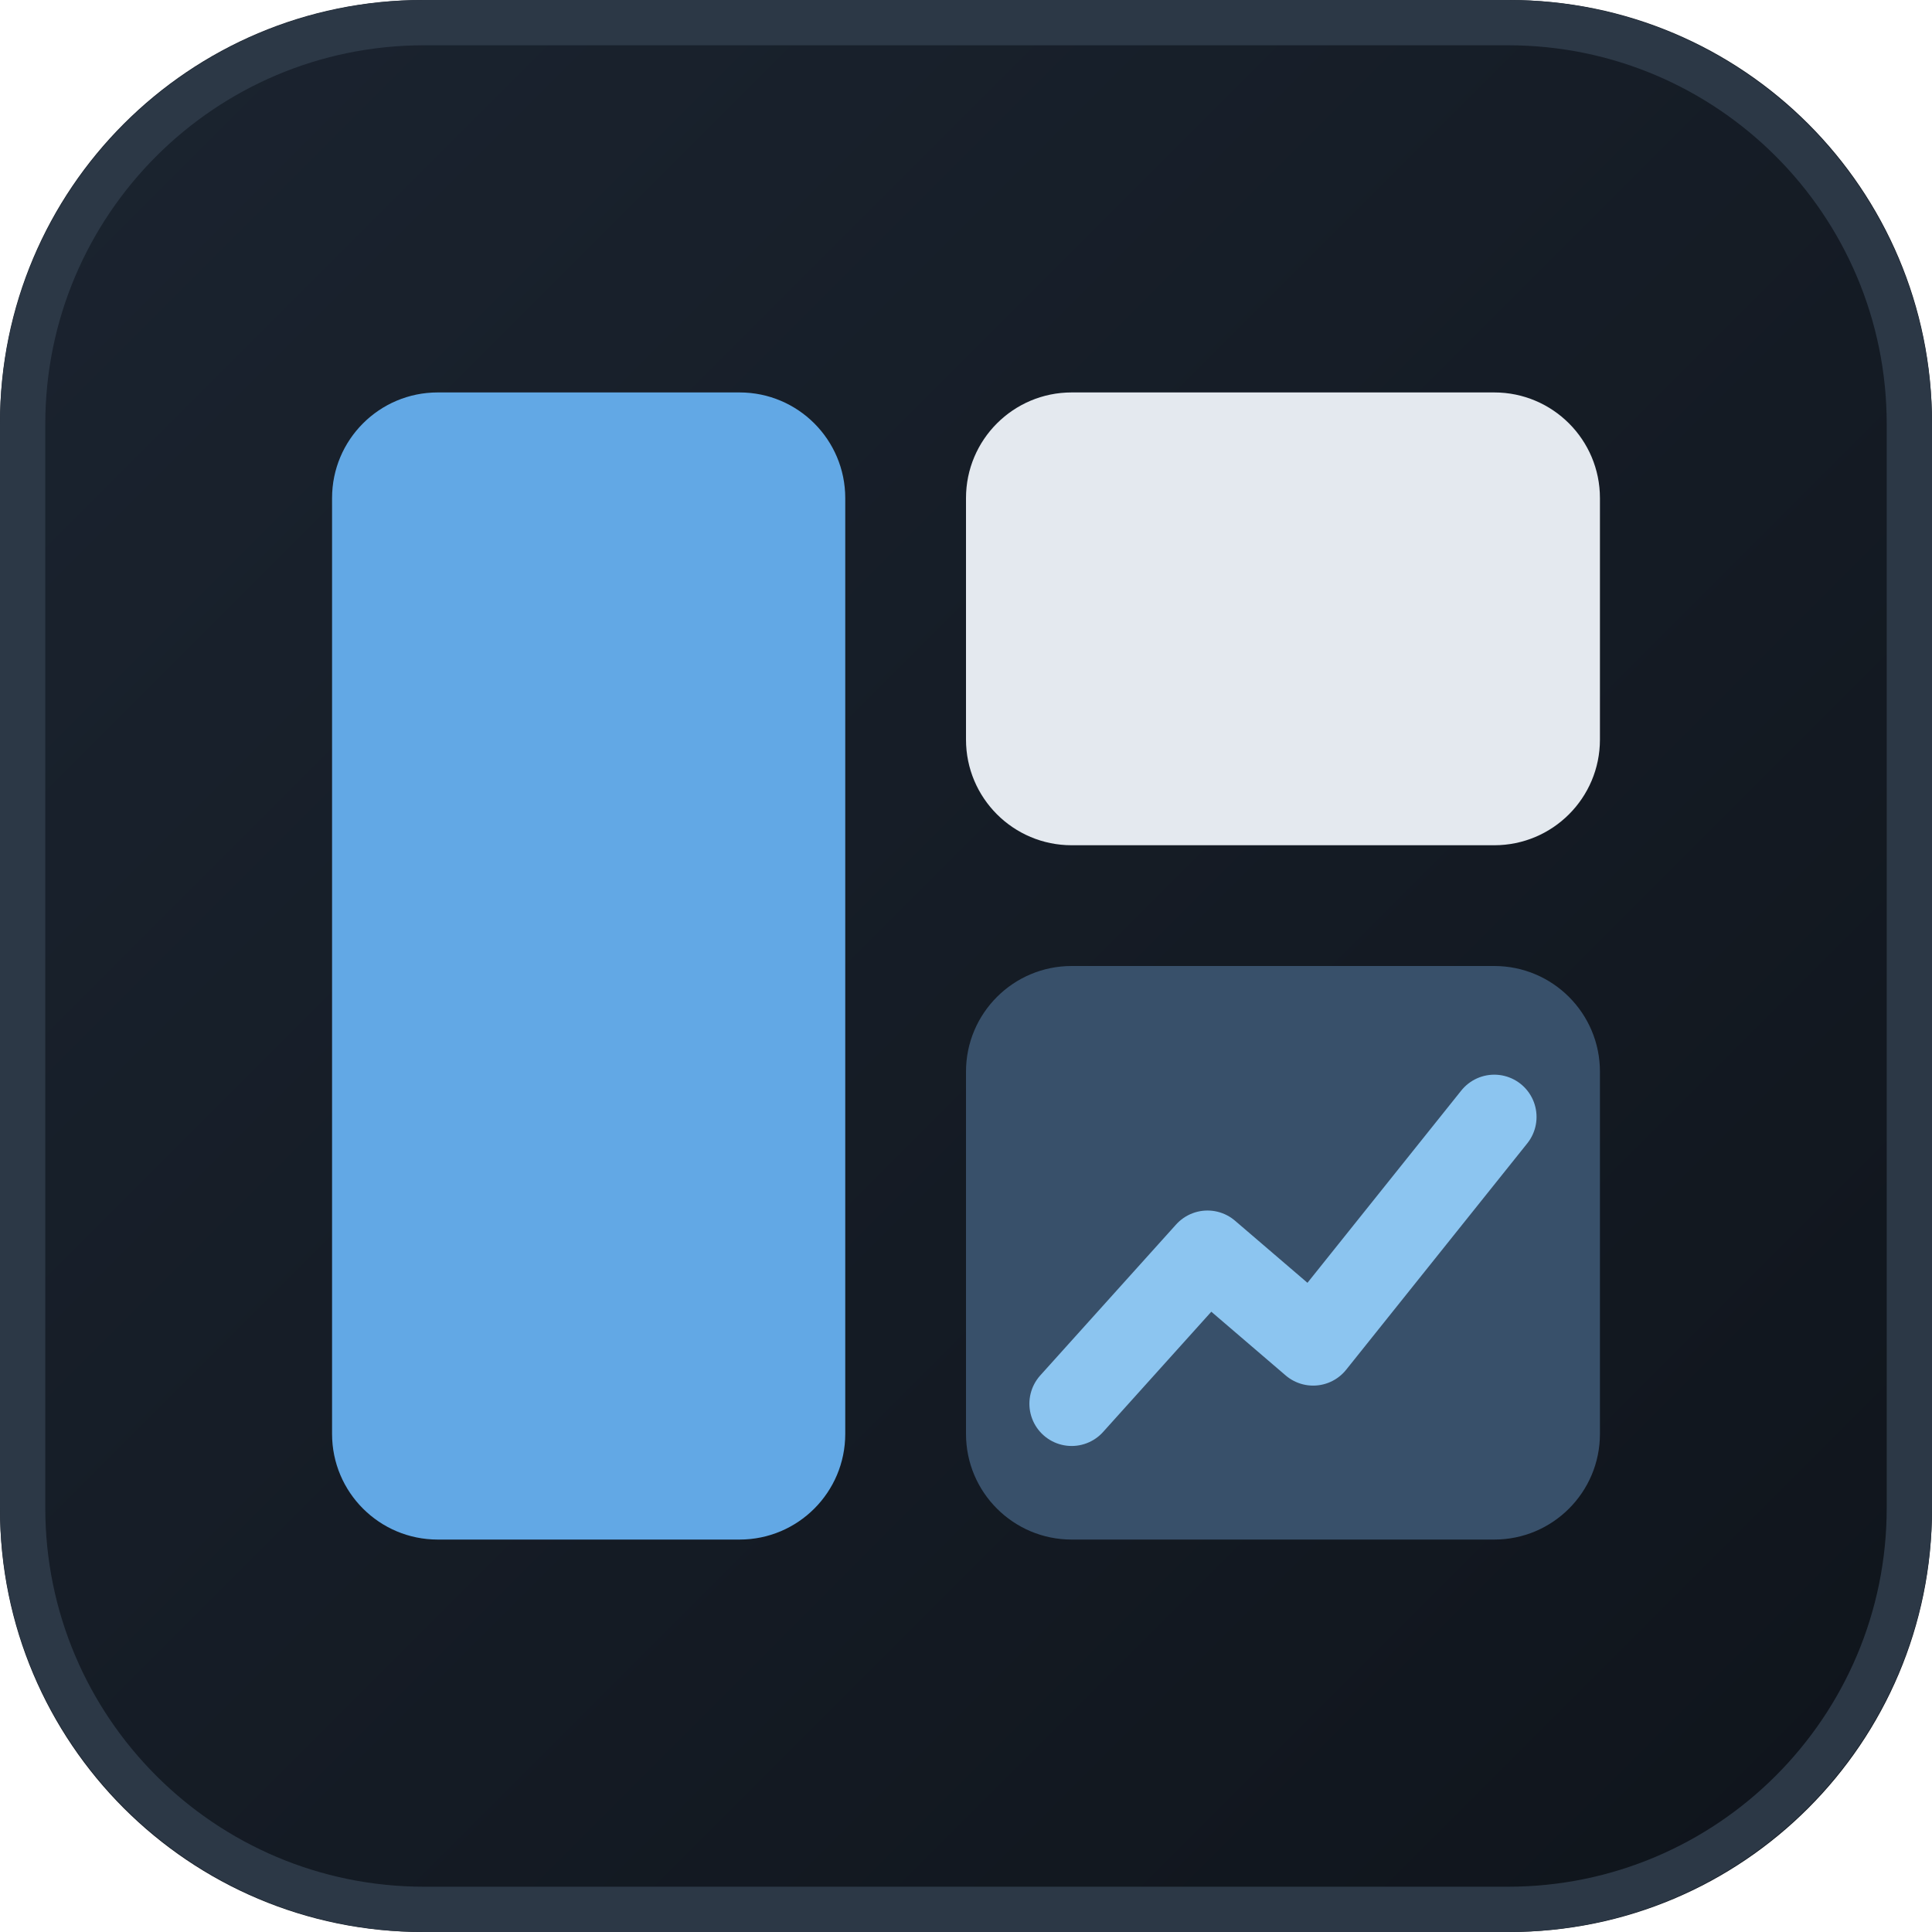
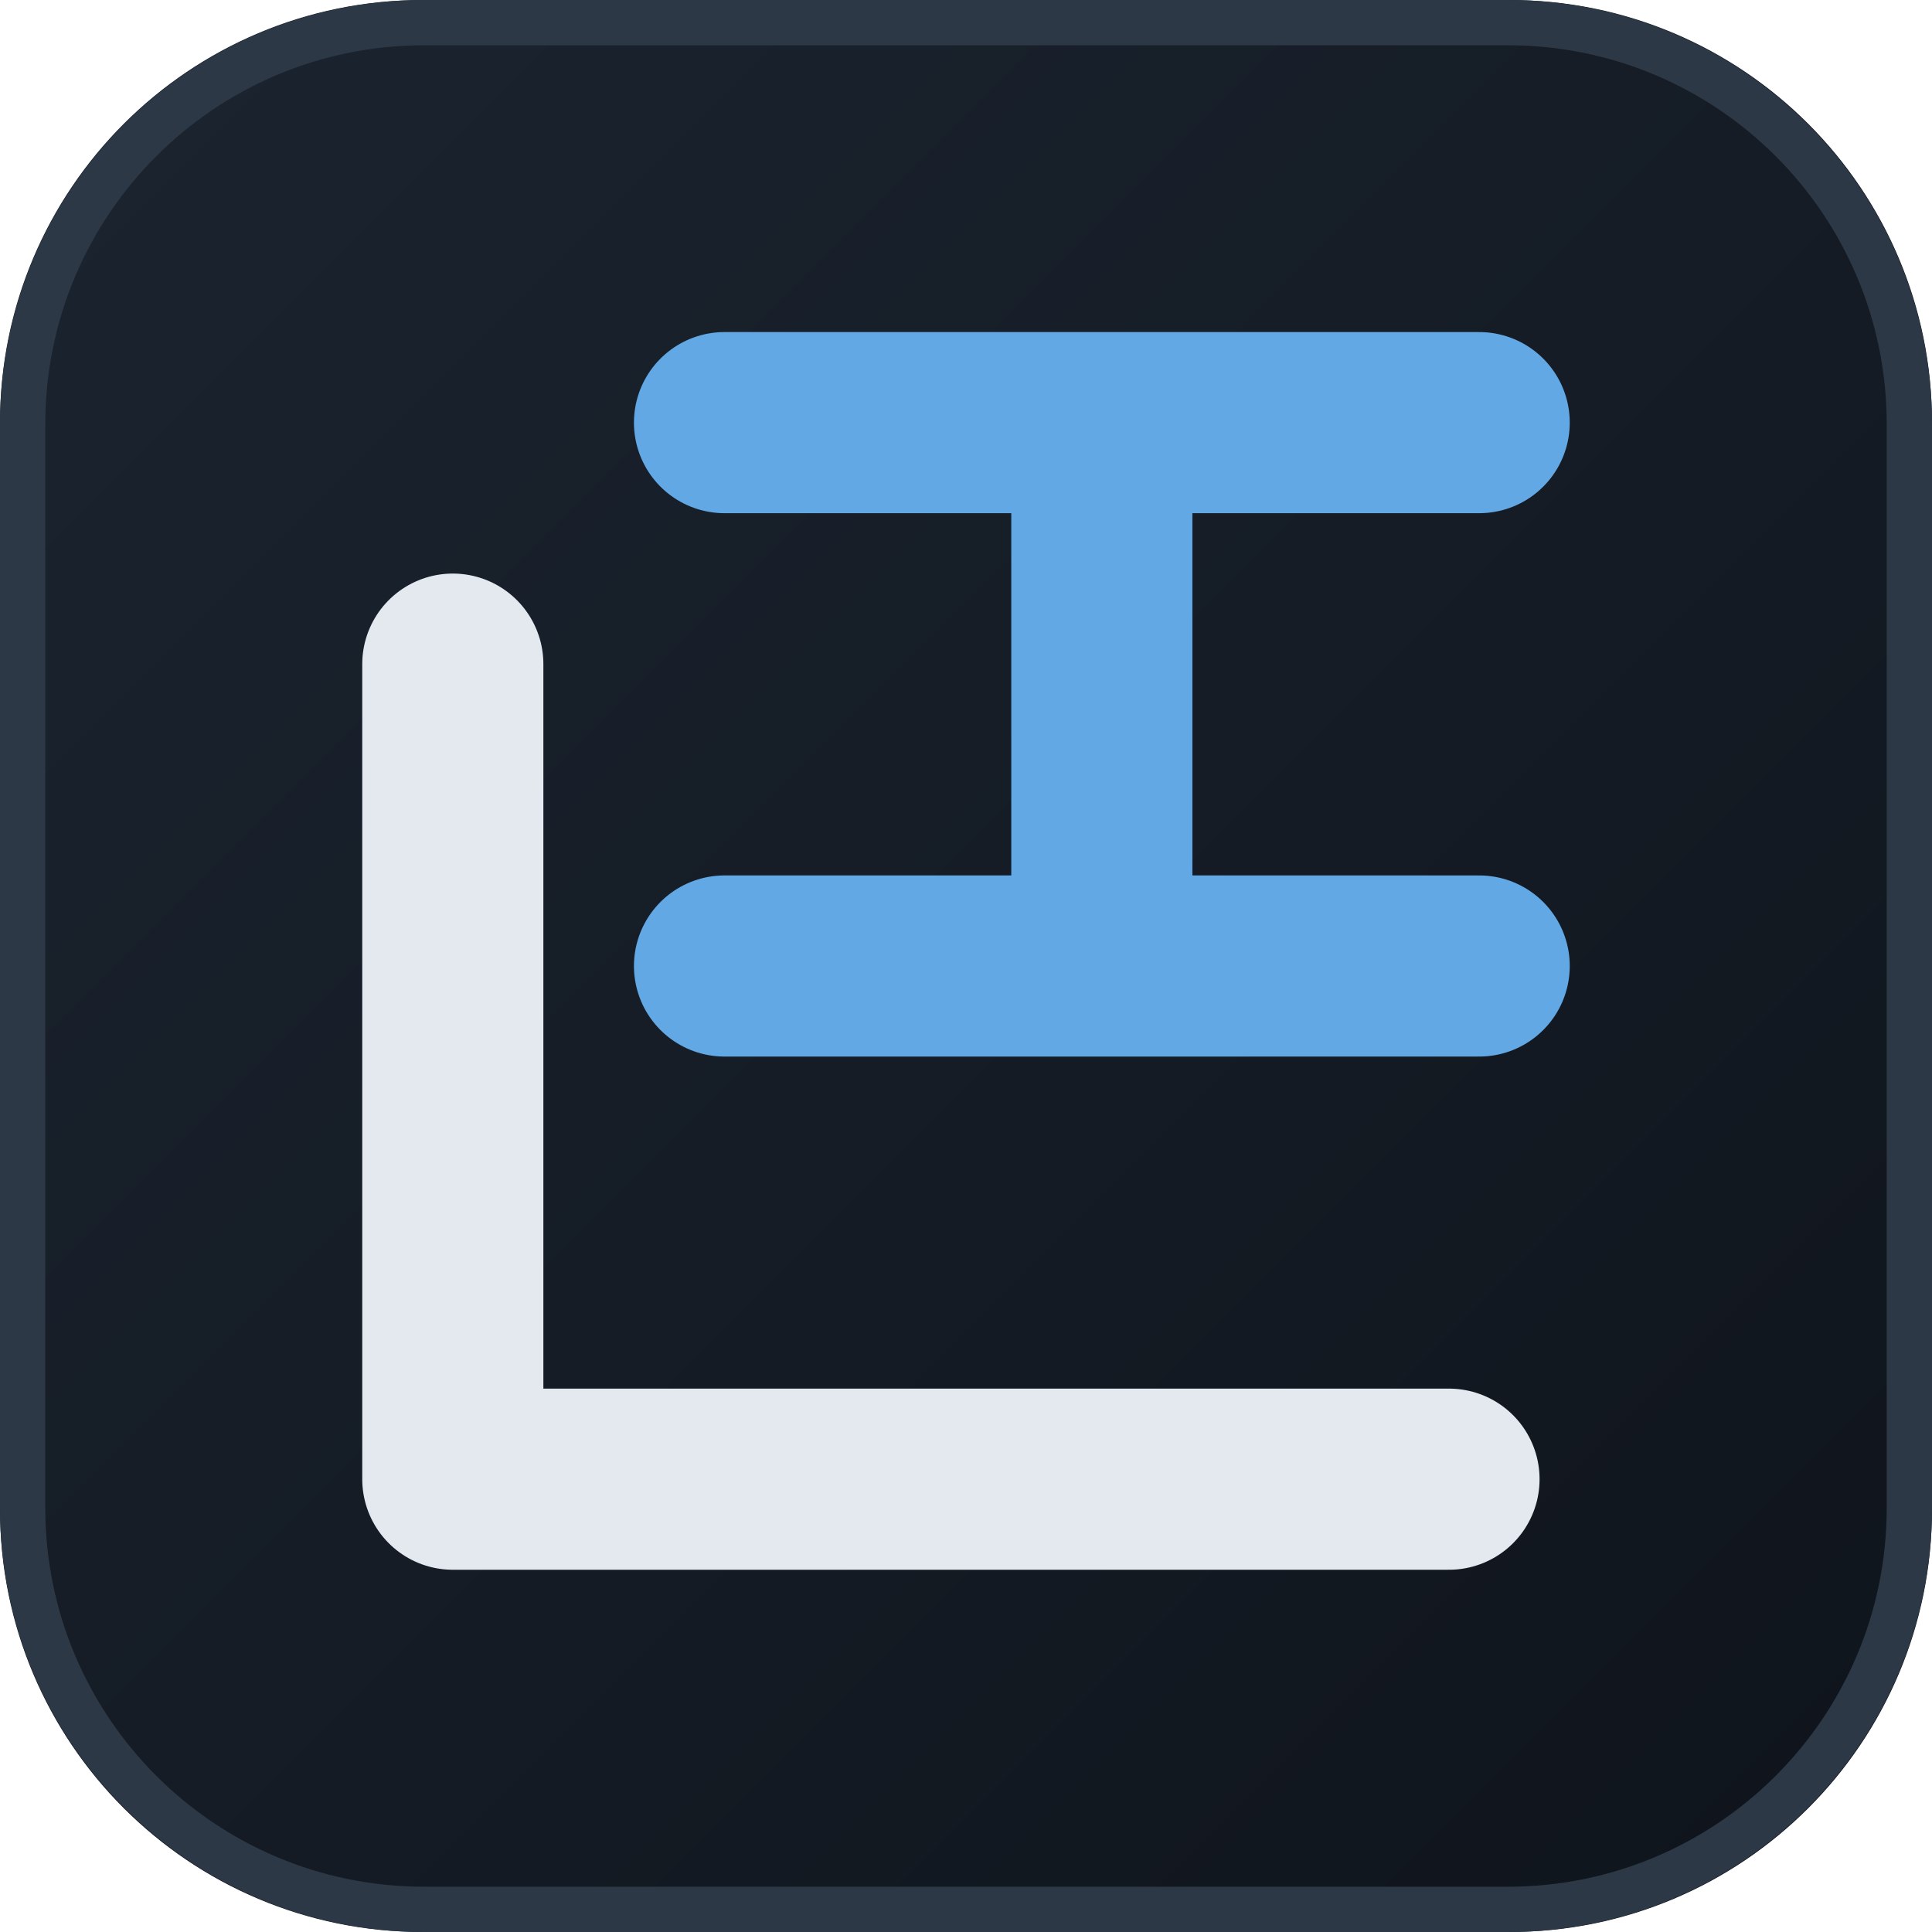
- <svg xmlns="http://www.w3.org/2000/svg" viewBox="0 0 64 64" width="64" height="64" role="img" aria-label="Open HL dashboard">
+ <svg xmlns="http://www.w3.org/2000/svg" viewBox="0 0 64 64" width="64" height="64" role="img" aria-label="Open HL">
  <defs>
    <linearGradient id="tile" x1="0" y1="0" x2="1" y2="1">
      <stop offset="0" stop-color="#1B2430" />
      <stop offset="1" stop-color="#0F141B" />
    </linearGradient>
  </defs>
  <rect width="64" height="64" rx="14" fill="url(#tile)" />
  <rect x=".75" y=".75" width="62.5" height="62.5" rx="13.3" fill="none" stroke="#2C3846" stroke-width="1.5" />
-   <rect x="11" y="13" width="17" height="38" rx="3.5" fill="#62A8E5" />
-   <rect x="32" y="13" width="21" height="15" rx="3.5" fill="#E4E9EF" />
-   <rect x="32" y="32" width="21" height="19" rx="3.5" fill="#38506A" />
-   <path d="M35.5 46.5l4.5-5 3.5 3 6-7.5" fill="none" stroke="#8CC5F0" stroke-width="2.8" stroke-linecap="round" stroke-linejoin="round" />
+   <path d="M15 22V49H48" fill="none" stroke="#E4E9EF" stroke-width="6" stroke-linecap="round" stroke-linejoin="round" />
+   <path d="M24 14H49M24 32H49M36.5 14V32" fill="none" stroke="#62A8E5" stroke-width="6" stroke-linecap="round" stroke-linejoin="round" />
</svg>
